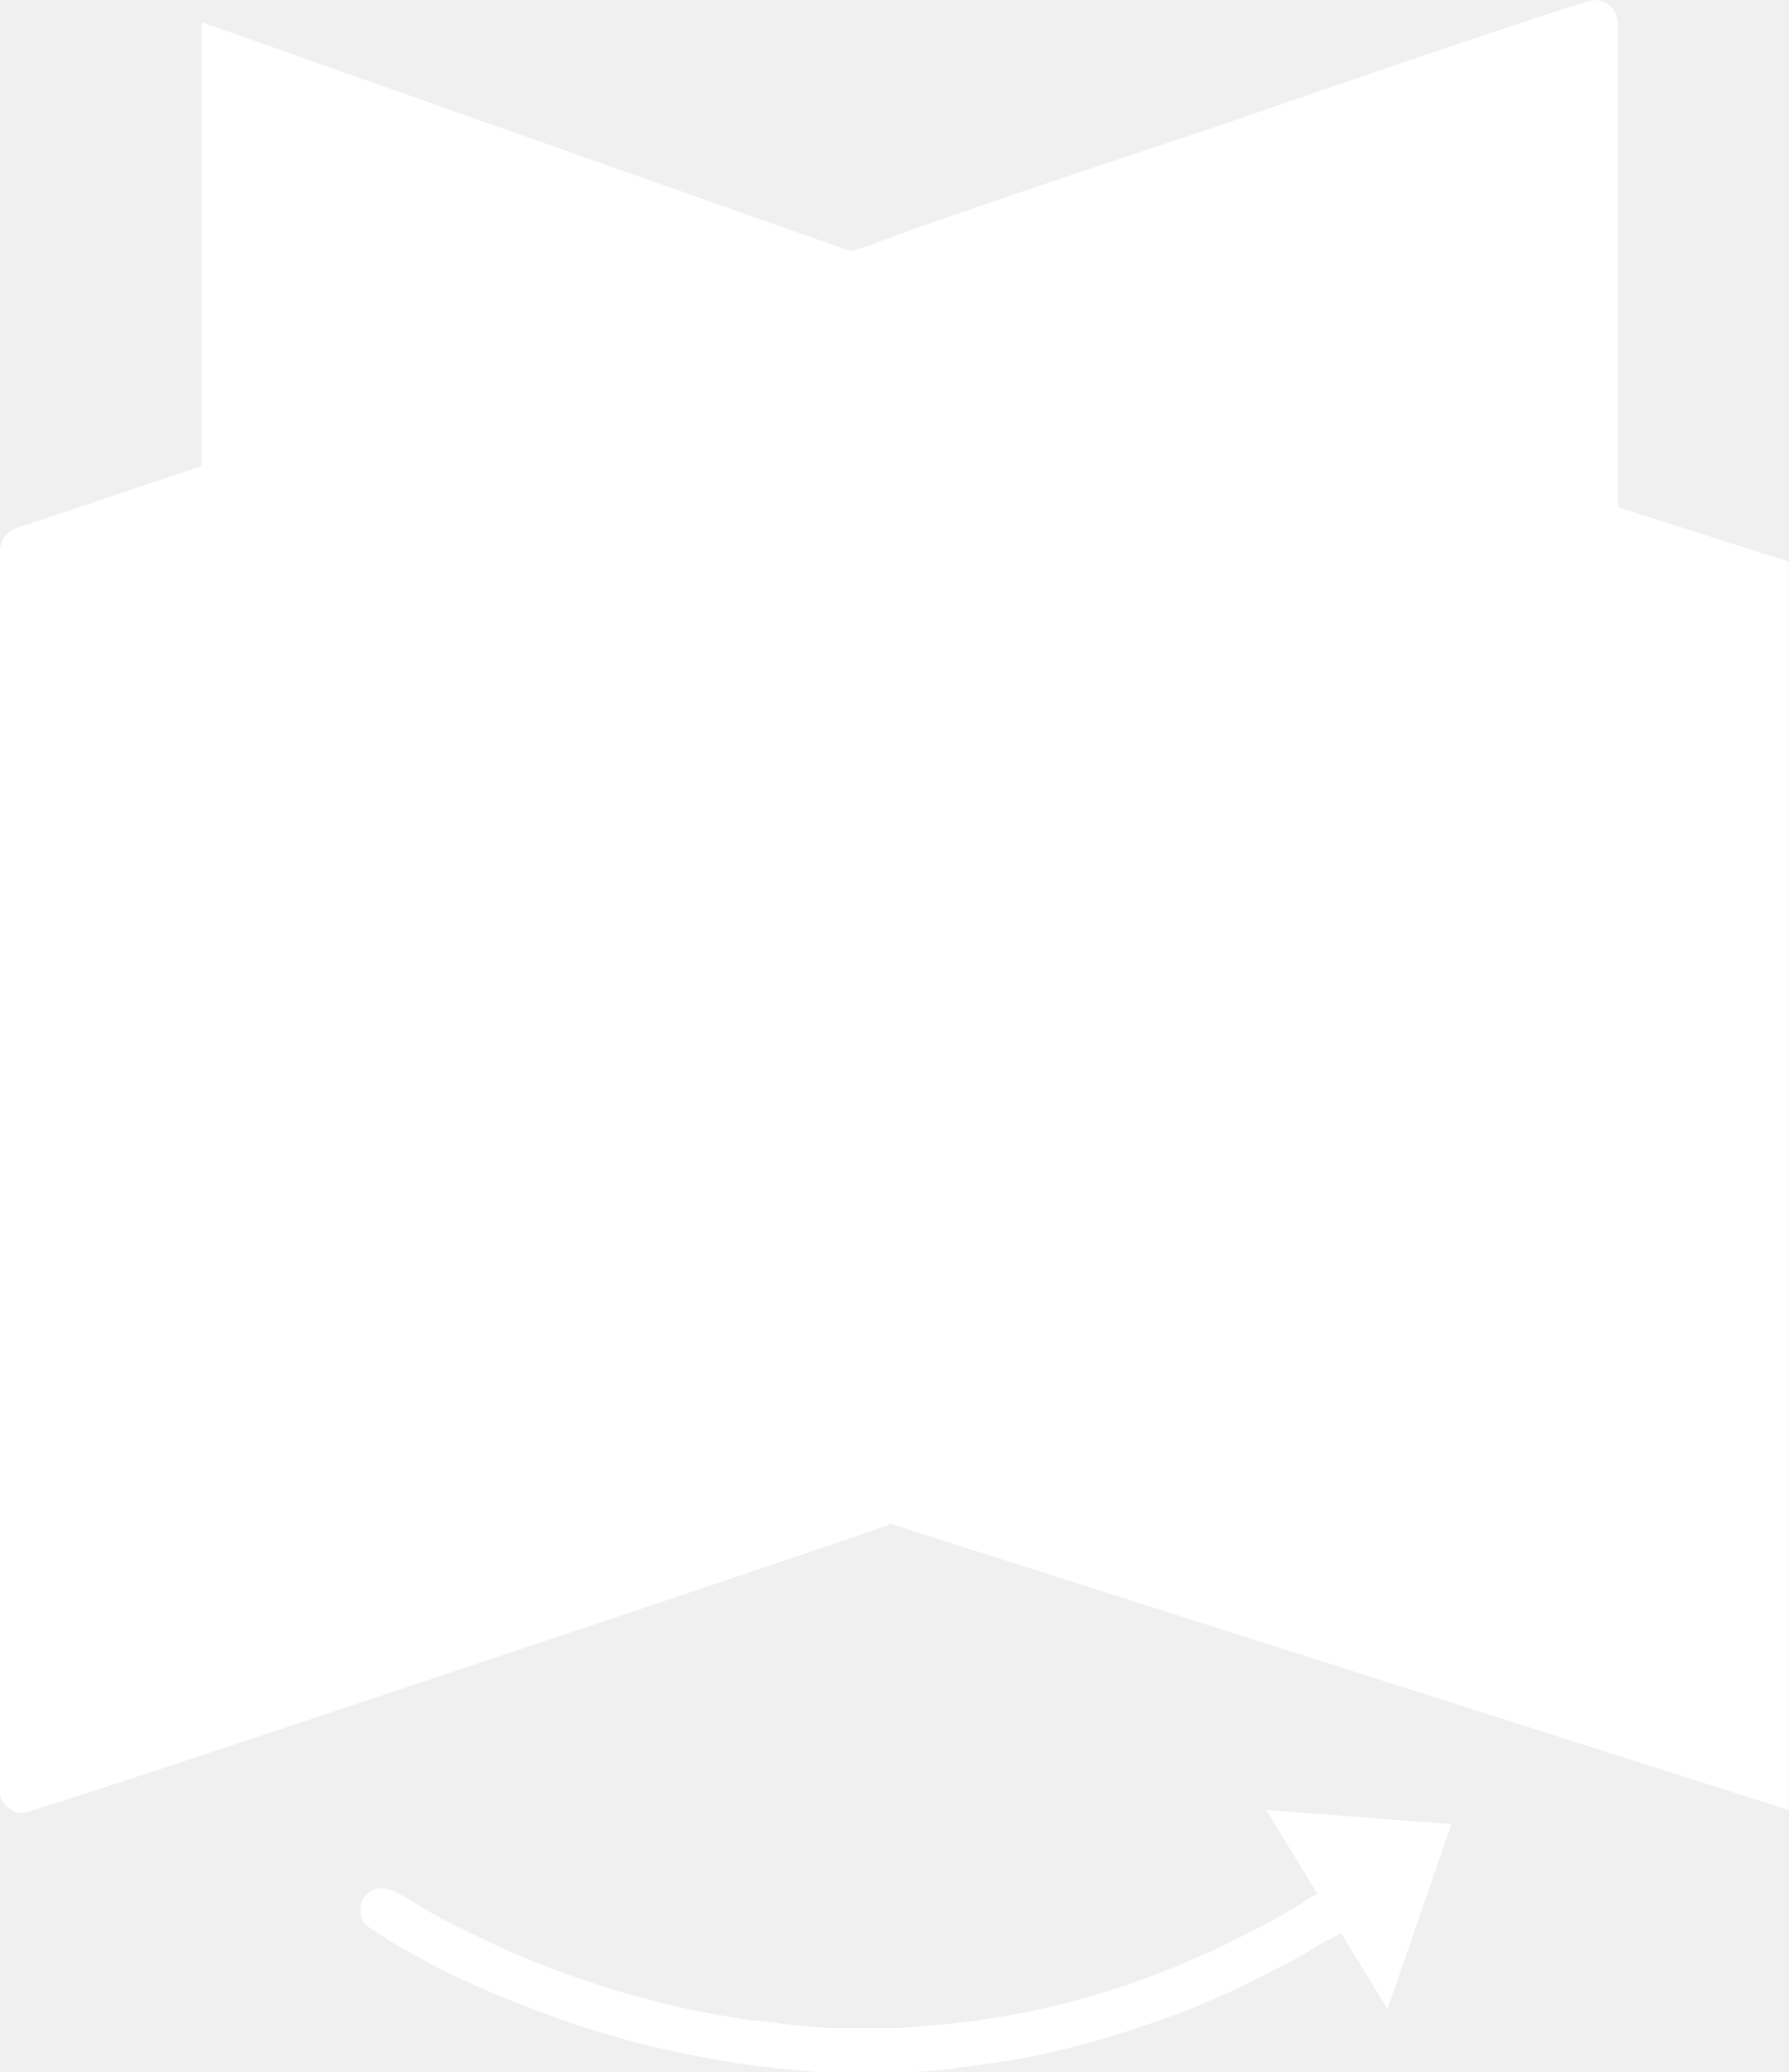
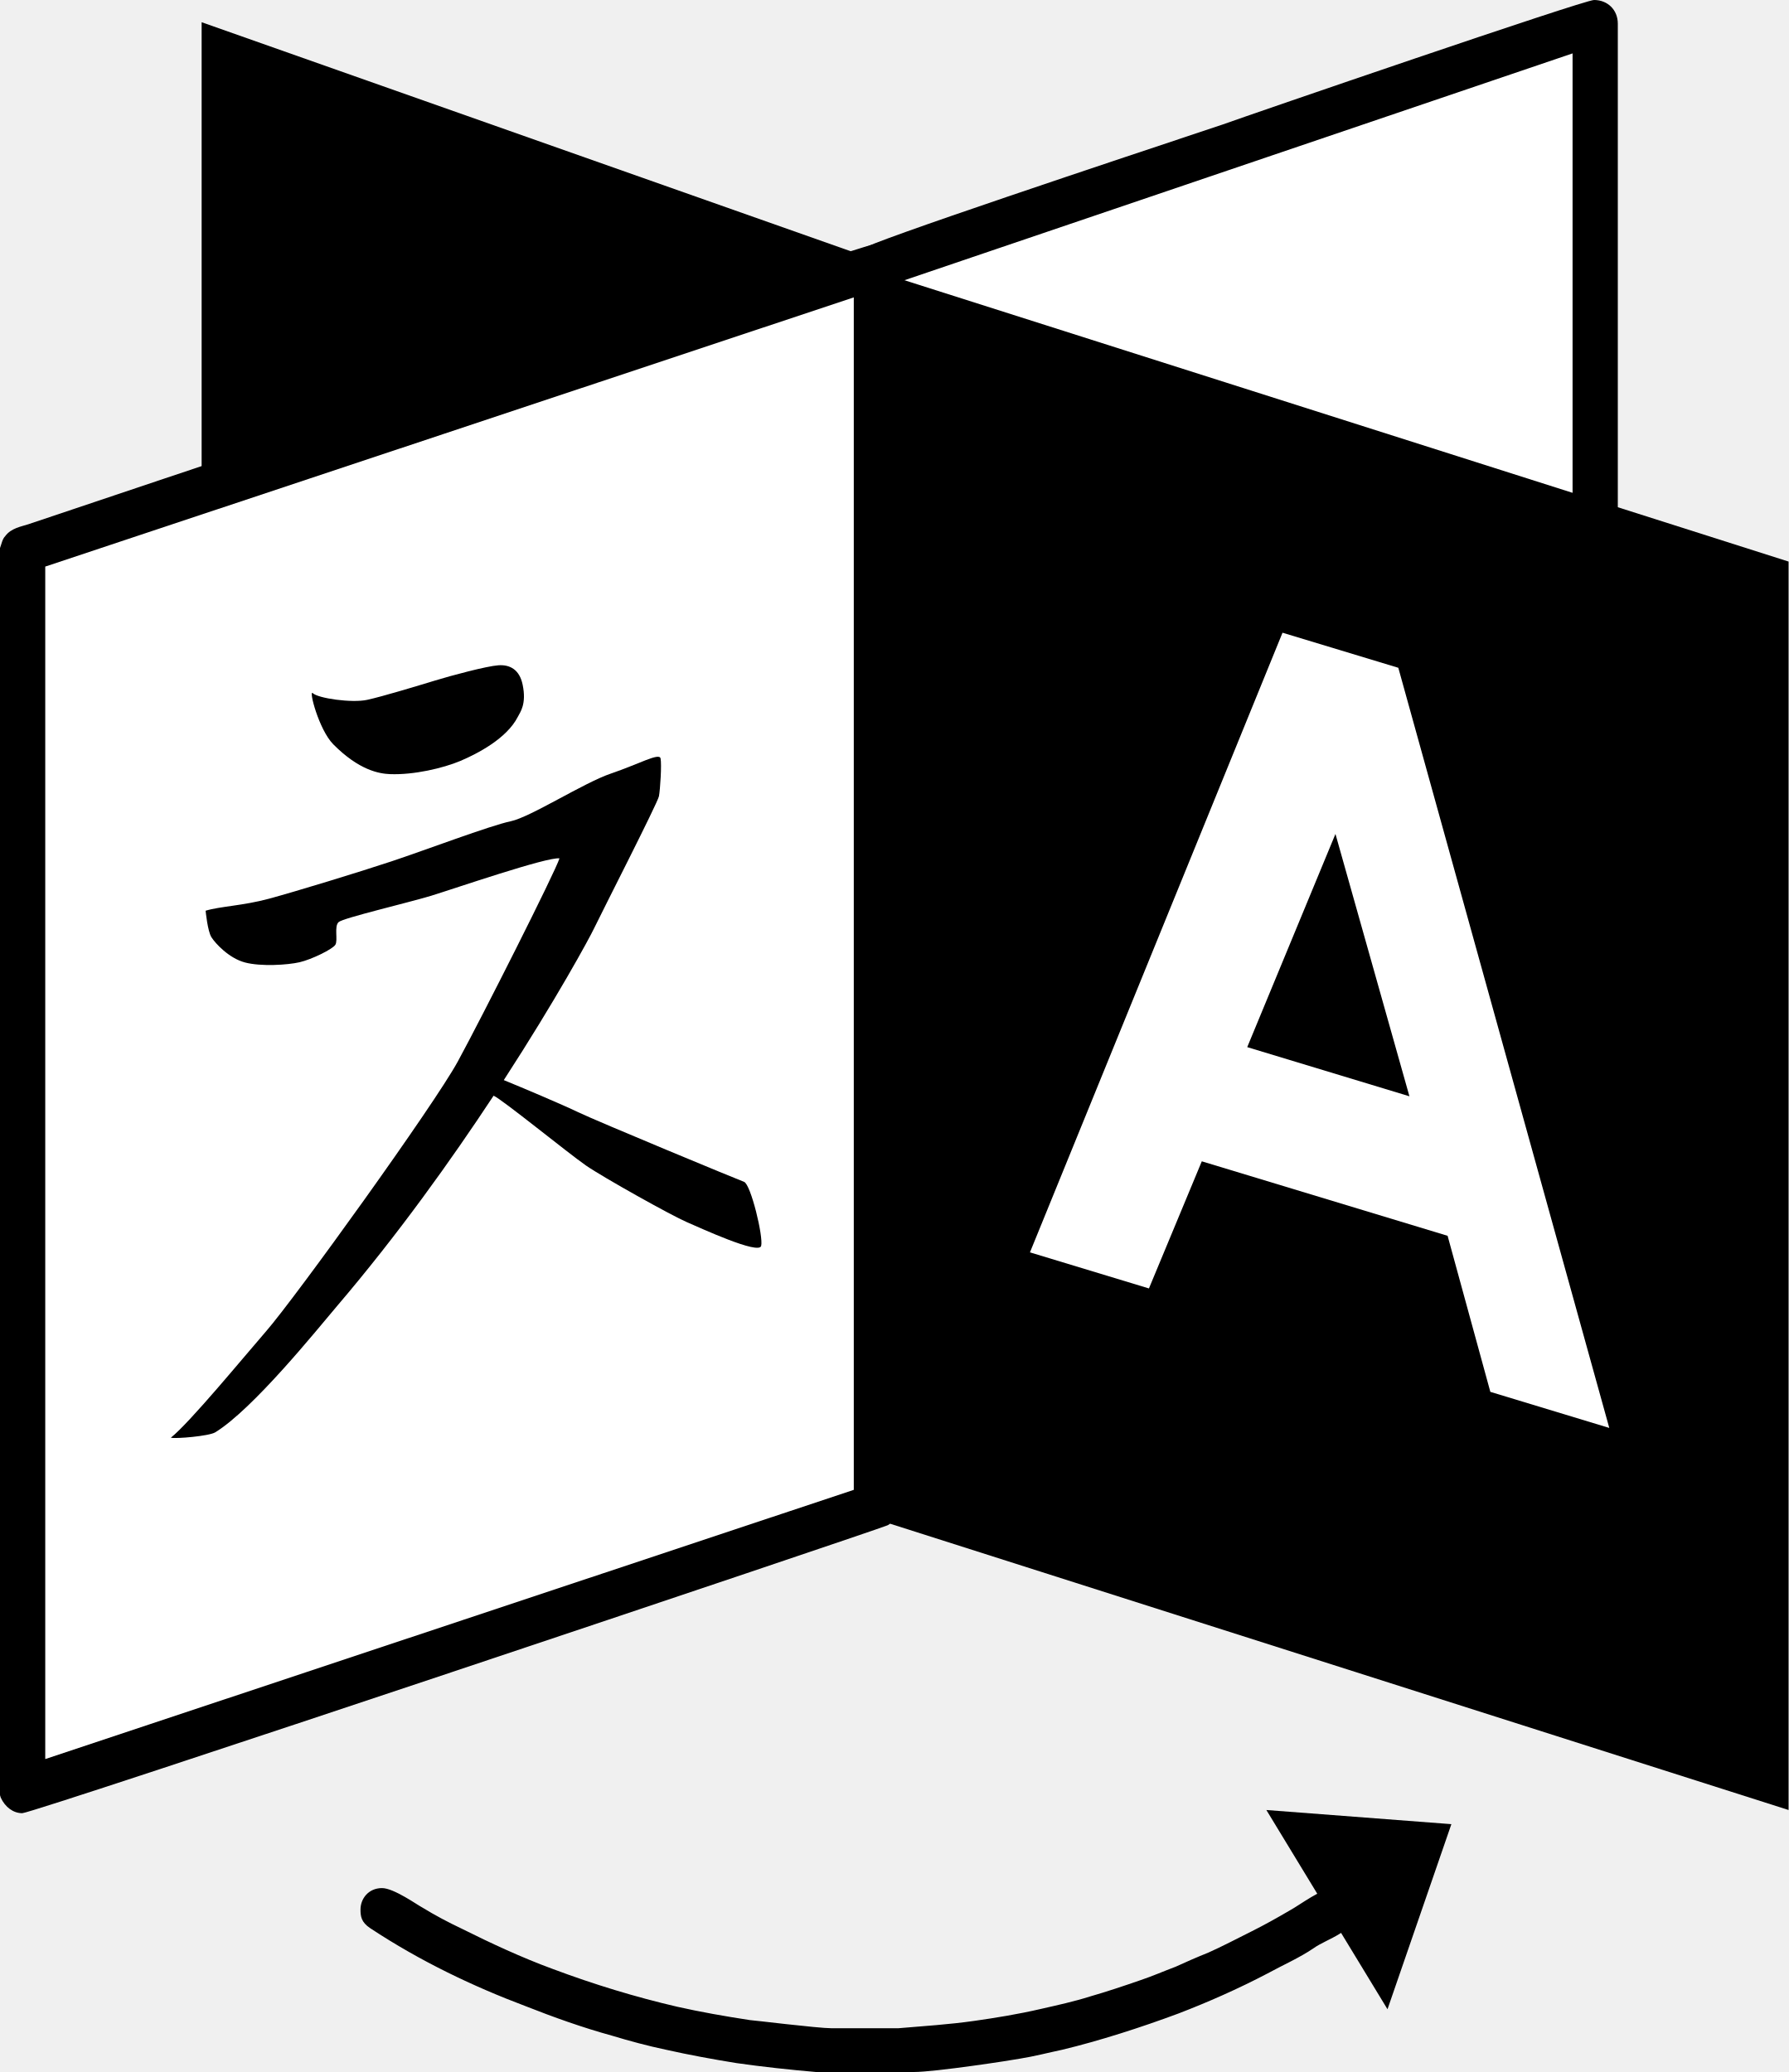
- <svg xmlns="http://www.w3.org/2000/svg" width="850.621mm" height="985.661mm" viewBox="0 0 850.621 985.661" version="1.1" id="svg8">
-   <defs id="defs2" />
-   <g id="layer1" transform="translate(584.0607,428.5746)">
-     <g style="fill:#ffffff;fill-rule:evenodd" id="g108" transform="matrix(0.3527778,0,0,0.3527778,-789.9065,392.5545)">
-       <g id="g70" style="fill:#ffffff">
-         <path style="fill:#ffffff;stroke:none" d="m 1788.07,-1968.45 -932.74,-329.2 v 2030.09 l 932.74,-301.77 z" id="path46" />
-         <path style="fill:#ffffff;stroke:none" d="m 1765.68,-1969.47 968.45,-329.19 v 2030.09 l -968.45,-301.77 z" id="path48" />
-         <path style="fill:#ffffff;stroke:none" d="M 613.46,87.82 1765.68,-296.23 v -1673.46 l -1152.22,384.05 z" id="path50" />
-         <path style="fill:#ffffff;stroke:none" d="m 2290.71,113.1 163.3,268.66 86.11,-249.57 z" id="path52" />
-         <g id="g58" style="fill:#ffffff">
-           <path style="fill:#ffffff;stroke:none" d="m 1005.24,-1392.86 c -6.12,-6.01 7.97,49.11 27.58,68.94 34.77,35.08 61.93,39.6 76.39,40.18 32,1.28 71.49,-7.97 94.94,-17.8 22.69,-9.68 62.45,-29.98 77.5,-59.59 3.19,-6.33 11.9,-16.96 6.43,-43.22 -4.15,-20.2 -17.01,-27.27 -32.69,-26.15 -15.68,1.06 -63.15,13.72 -86.11,20.78 -22.97,6.97 -70.28,21.37 -90.9,25.84 -20.57,4.46 -65.92,-2.07 -73.14,-8.98 z" id="path54" />
-           <path style="fill:#ffffff;stroke:none" d="m 1586.6,-733.94 c -9.08,-3.3 -196.94,-81.12 -223.57,-93.87 -21.79,-10.48 -75.22,-33.07 -100.36,-43.33 70.81,-109.18 115.51,-191.57 121.46,-204.12 11.01,-22.96 85.96,-169.62 87.71,-178.65 1.7,-9.15 3.83,-42.95 2.18,-50.98 -1.65,-8.19 -29.13,7.55 -66.44,20.2 -37.37,12.6 -108.39,58.79 -135.82,64.58 -27.53,5.74 -115.51,39.07 -160.53,54.01 -45.02,14.94 -130.18,40.93 -165.21,50.39 -35.08,9.46 -65.7,10.21 -85.32,16.16 0,0 2.61,27.48 7.82,35.72 5.15,8.24 23.71,28.44 45.29,34.08 21.58,5.68 57.3,3.4 73.57,-0.32 16.26,-3.78 44.43,-17.54 48.21,-23.55 3.82,-6.11 -1.97,-24.93 4.46,-30.62 6.49,-5.63 92.23,-25.67 124.6,-35.45 32.37,-9.95 156.28,-52.63 173.08,-50.45 -5.32,17.65 -104.99,215.07 -137.09,273.97 -32.11,58.89 -218.63,317.98 -258.34,363.64 -30.14,34.71 -103.18,123.53 -128.48,143.57 6.38,1.76 51.61,-2.12 59.85,-7.22 51.35,-31.63 136.88,-138.1 164.42,-170.53 81.86,-96 153.78,-196.84 210.81,-283.38 h 0.06 c 11.11,4.63 100.94,77.82 124.38,94.04 23.44,16.21 115.94,67.82 135.98,76.38 20.04,8.67 97.06,44.18 100.3,32.16 3.24,-12.12 -13.93,-82.98 -23.02,-86.43 z" id="path56" />
+ <svg xmlns="http://www.w3.org/2000/svg" width="850.621mm" height="985.661mm" viewBox="0 0 850.621 985.661" version="1.1" id="svg51">
+   <defs id="defs45" />
+   <g id="layer1" transform="translate(336.1083,320.4734)">
+     <g style="fill-rule:evenodd" id="g115" transform="matrix(0.3527778,0,0,0.3527778,-541.9541,500.6557)">
+       <g id="g77">
+         <path style="fill:#000000;stroke:none" d="m 1788.07,-1968.45 -932.74,-329.2 v 2030.09 l 932.74,-301.77 z" id="path53" />
+         <path style="fill:#ffffff;stroke:none" d="m 1765.68,-1969.47 968.45,-329.19 v 2030.09 l -968.45,-301.77 z" id="path55" />
+         <path style="fill:#ffffff;stroke:none" d="M 613.46,87.82 1765.68,-296.23 v -1673.46 l -1152.22,384.05 z" id="path57" />
+         <path style="fill:#000000;stroke:none" d="m 2290.71,113.1 163.3,268.66 86.11,-249.57 z" id="path59" />
+         <g id="g65">
+           <path style="fill:#000000;stroke:none" d="m 1005.24,-1392.86 c -6.12,-6.01 7.97,49.11 27.58,68.94 34.77,35.08 61.93,39.6 76.39,40.18 32,1.28 71.49,-7.97 94.94,-17.8 22.69,-9.68 62.45,-29.98 77.5,-59.59 3.19,-6.33 11.9,-16.96 6.43,-43.22 -4.15,-20.2 -17.01,-27.27 -32.69,-26.15 -15.68,1.06 -63.15,13.72 -86.11,20.78 -22.97,6.97 -70.28,21.37 -90.9,25.84 -20.57,4.46 -65.92,-2.07 -73.14,-8.98 z" id="path61" />
+           <path style="fill:#000000;stroke:none" d="m 1586.6,-733.94 c -9.08,-3.3 -196.94,-81.12 -223.57,-93.87 -21.79,-10.48 -75.22,-33.07 -100.36,-43.33 70.81,-109.18 115.51,-191.57 121.46,-204.12 11.01,-22.96 85.96,-169.62 87.71,-178.65 1.7,-9.15 3.83,-42.95 2.18,-50.98 -1.65,-8.19 -29.13,7.55 -66.44,20.2 -37.37,12.6 -108.39,58.79 -135.82,64.58 -27.53,5.74 -115.51,39.07 -160.53,54.01 -45.02,14.94 -130.18,40.93 -165.21,50.39 -35.08,9.46 -65.7,10.21 -85.32,16.16 0,0 2.61,27.48 7.82,35.72 5.15,8.24 23.71,28.44 45.29,34.08 21.58,5.68 57.3,3.4 73.57,-0.32 16.26,-3.78 44.43,-17.54 48.21,-23.55 3.82,-6.11 -1.97,-24.93 4.46,-30.62 6.49,-5.63 92.23,-25.67 124.6,-35.45 32.37,-9.95 156.28,-52.63 173.08,-50.45 -5.32,17.65 -104.99,215.07 -137.09,273.97 -32.11,58.89 -218.63,317.98 -258.34,363.64 -30.14,34.71 -103.18,123.53 -128.48,143.57 6.38,1.76 51.61,-2.12 59.85,-7.22 51.35,-31.63 136.88,-138.1 164.42,-170.53 81.86,-96 153.78,-196.84 210.81,-283.38 h 0.06 c 11.11,4.63 100.94,77.82 124.38,94.04 23.44,16.21 115.94,67.82 135.98,76.38 20.04,8.67 97.06,44.18 100.3,32.16 3.24,-12.12 -13.93,-82.98 -23.02,-86.43 z" id="path63" />
        </g>
-         <path style="fill:#ffffff;stroke:none" d="m 1152.5,244.39 c 18,11 35,20 54,29 38,19 81,39 122,54 56,21 112,38 168,51 31,7 65,13 98,18 3,0 92,11 110,11 h 90 c 35,-3 68,-5 103,-10 28,-4 59,-9 89,-16 22,-5 45,-10 67,-17 21,-6 45,-14 68,-22 15,-5 31,-12 47,-18 13,-6 29,-13 44,-19 18,-8 39,-19 59,-29 16,-8 34,-18 51,-28 13,-7 43,-30 59,-30 18,0 30,16 30,30 0,29 -39,38 -57,51 -19,13 -42,23 -62,34 -40,21 -81,39 -120,54 -51,19 -107,37 -157,49 -19,4 -38,9 -57,12 -10,2 -114,18 -143,18 h -132 c -35,-3 -72,-7 -107,-12 -31,-5 -64,-11 -95,-18 -24,-5 -50,-12 -73,-19 -40,-11 -79,-25 -117,-40 -69,-26 -141,-60 -209,-105 -12,-8 -13,-16 -13,-25 0,-15 11,-29 29,-29 16,0 48,23 54,26 z" id="path60" />
-         <path style="fill:#ffffff;stroke:none" d="M 1734.5,-318.61 644.5,44.39 V -1563.61 l 1090,-363 z m 61,-1655 v 1680 c -1,5 -3,10 -7,15 -2,3 -6,7 -9,8 -25,10 -1151,388 -1166,388 -12,0 -23,-8 -29,-21 0,-1 -1,-2 -1,-4 V -1588.61 c 2,-5 3,-12 7,-16 8,-11 22,-13 31,-16 17,-6 1126,-378 1142,-378 10,0 32,7 32,25 z" id="path62" />
-         <path style="fill:#ffffff;stroke:none" d="m 2703.5,-310.61 -907,-282 v -1355 l 907,-308 z m 61,-1985 v 2023 c -1,23 -17,33 -32,33 -13,0 -107,-32 -123,-37 -126,-39 -253,-78 -378,-117 -28,-9 -57,-18 -84,-27 -24,-7 -50,-15 -74,-23 -107,-33 -216,-66 -323,-102 -4,-1 -14,-15 -14,-18 v -1413 c 2,-5 4,-11 9,-15 8,-9 351,-123 486,-168 36,-13 487,-168 501,-168 18,0 32,13 32,32 z" id="path64" />
-         <path style="fill:#ffffff;stroke:none" d="M 2994.71,113.1 1783,-273.11 l 5.07,-1681.3 1206.64,384.05 z" id="path66" />
-         <path style="fill:#ffffff;stroke:none" d="m 2383.85,-1203.06 -118.93,287.46 218.65,66.28 z m -71.37,-271.36 156.11,47.29 284.41,1025.02 -160.35,-48.65 -57.61,-210.43 -331.38,-100.44 -71.26,171.42 -160.4,-48.66 z" id="path68" />
+         <path style="fill:#000000;stroke:none" d="m 1152.5,244.39 c 18,11 35,20 54,29 38,19 81,39 122,54 56,21 112,38 168,51 31,7 65,13 98,18 3,0 92,11 110,11 h 90 c 35,-3 68,-5 103,-10 28,-4 59,-9 89,-16 22,-5 45,-10 67,-17 21,-6 45,-14 68,-22 15,-5 31,-12 47,-18 13,-6 29,-13 44,-19 18,-8 39,-19 59,-29 16,-8 34,-18 51,-28 13,-7 43,-30 59,-30 18,0 30,16 30,30 0,29 -39,38 -57,51 -19,13 -42,23 -62,34 -40,21 -81,39 -120,54 -51,19 -107,37 -157,49 -19,4 -38,9 -57,12 -10,2 -114,18 -143,18 h -132 c -35,-3 -72,-7 -107,-12 -31,-5 -64,-11 -95,-18 -24,-5 -50,-12 -73,-19 -40,-11 -79,-25 -117,-40 -69,-26 -141,-60 -209,-105 -12,-8 -13,-16 -13,-25 0,-15 11,-29 29,-29 16,0 48,23 54,26 z" id="path67" />
+         <path style="fill:#000000;stroke:none" d="M 1734.5,-318.61 644.5,44.39 V -1563.61 l 1090,-363 z m 61,-1655 v 1680 c -1,5 -3,10 -7,15 -2,3 -6,7 -9,8 -25,10 -1151,388 -1166,388 -12,0 -23,-8 -29,-21 0,-1 -1,-2 -1,-4 V -1588.61 c 2,-5 3,-12 7,-16 8,-11 22,-13 31,-16 17,-6 1126,-378 1142,-378 10,0 32,7 32,25 z" id="path69" />
+         <path style="fill:#000000;stroke:none" d="m 2703.5,-310.61 -907,-282 v -1355 l 907,-308 z m 61,-1985 v 2023 c -1,23 -17,33 -32,33 -13,0 -107,-32 -123,-37 -126,-39 -253,-78 -378,-117 -28,-9 -57,-18 -84,-27 -24,-7 -50,-15 -74,-23 -107,-33 -216,-66 -323,-102 -4,-1 -14,-15 -14,-18 v -1413 c 2,-5 4,-11 9,-15 8,-9 351,-123 486,-168 36,-13 487,-168 501,-168 18,0 32,13 32,32 z" id="path71" />
+         <path style="fill:#000000;stroke:none" d="M 2994.71,113.1 1783,-273.11 l 5.07,-1681.3 1206.64,384.05 z" id="path73" />
+         <path style="fill:#ffffff;stroke:none" d="m 2383.85,-1203.06 -118.93,287.46 218.65,66.28 z m -71.37,-271.36 156.11,47.29 284.41,1025.02 -160.35,-48.65 -57.61,-210.43 -331.38,-100.44 -71.26,171.42 -160.4,-48.66 z" id="path75" />
      </g>
    </g>
  </g>
</svg>
